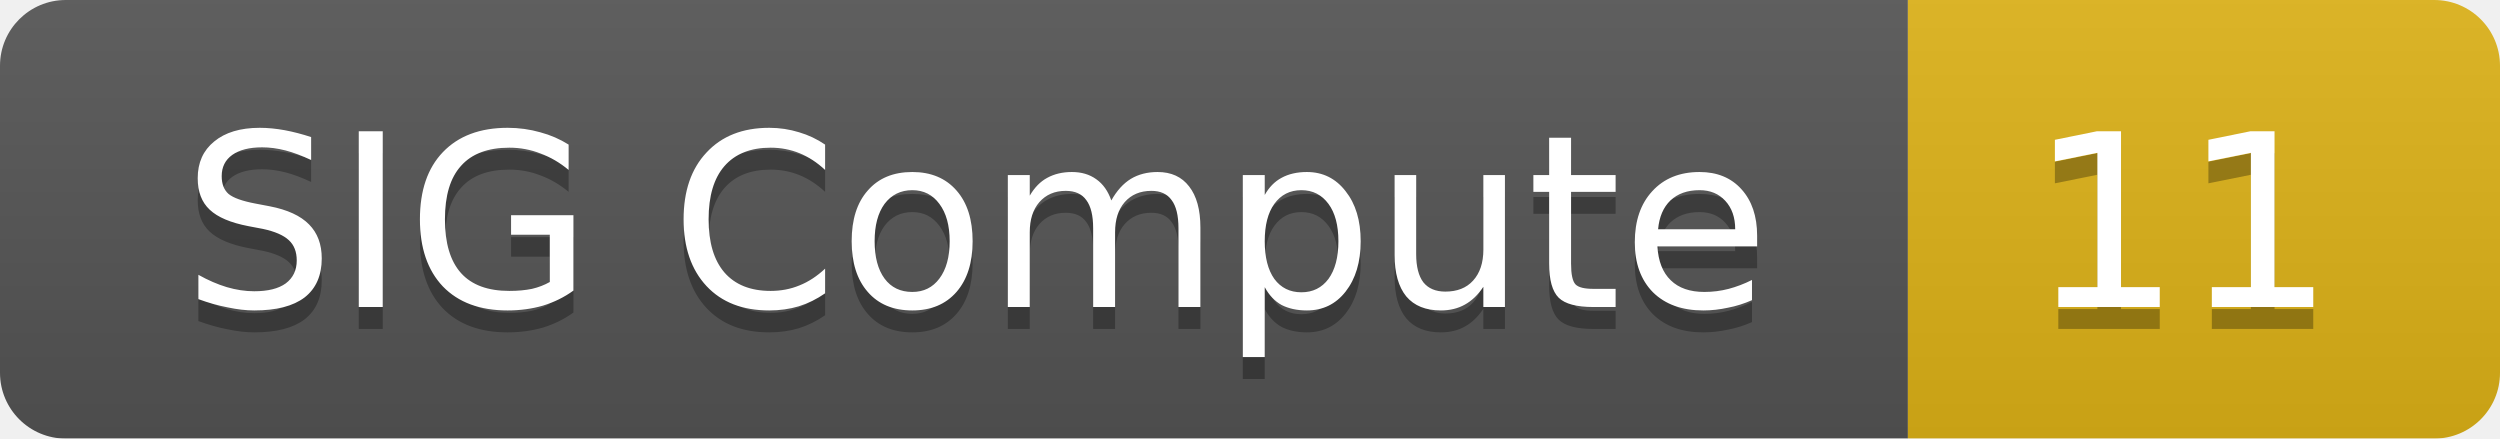
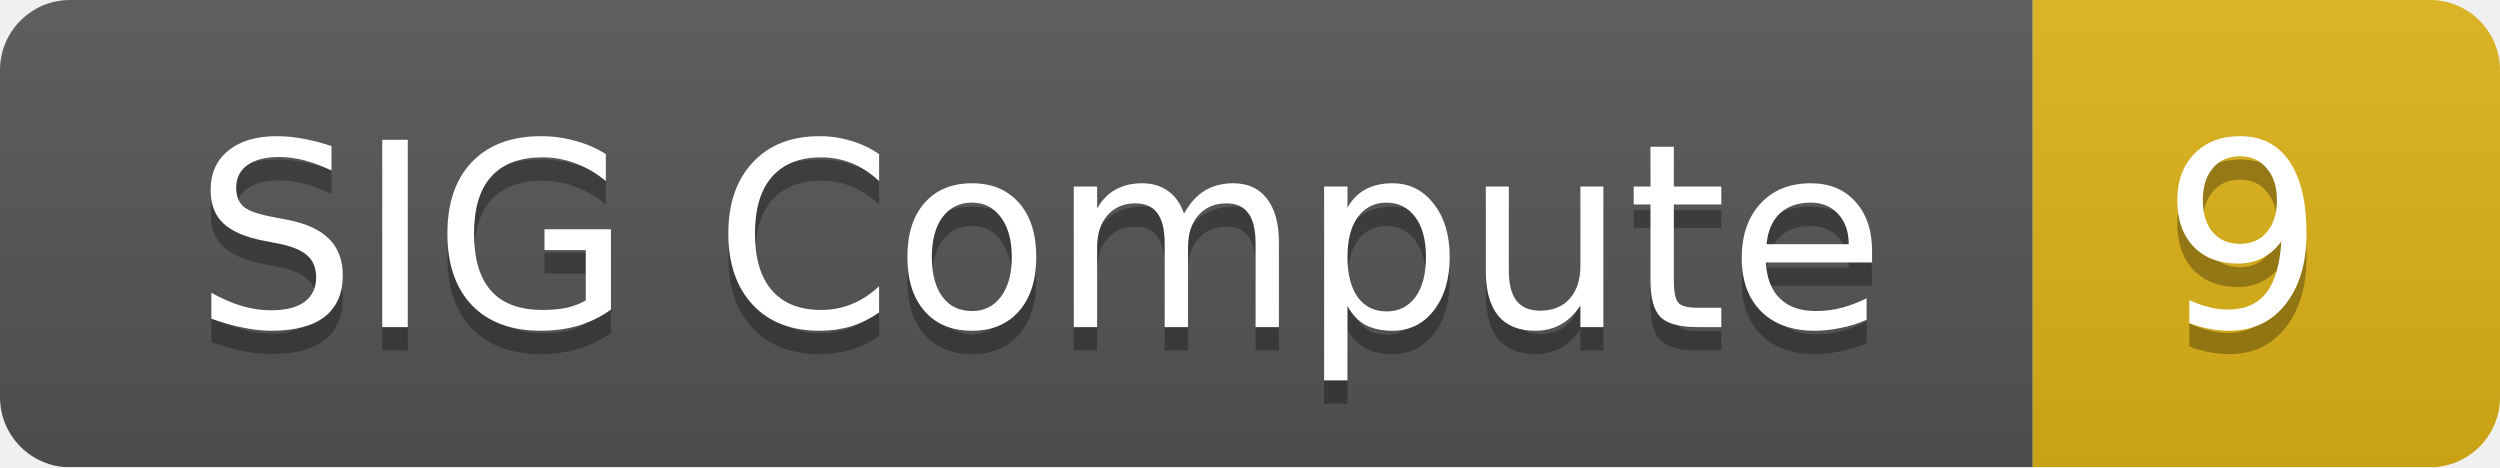
- <svg xmlns="http://www.w3.org/2000/svg" width="114" height="20">
+ <svg xmlns="http://www.w3.org/2000/svg" width="107" height="20">
  <linearGradient id="smooth" x2="0" y2="100%">
    <stop offset="0" stop-color="#bbb" stop-opacity=".1" />
    <stop offset="1" stop-opacity=".1" />
  </linearGradient>
  <mask id="round">
-     <rect width="114" height="20" rx="3" fill="#fff" />
+     <rect width="107" height="20" rx="3" fill="#fff" />
  </mask>
  <g mask="url(#round)">
    <rect width="87" height="20" fill="#555" />
-     <rect x="87" width="27" height="20" fill="#dfb317" />
-     <rect width="114" height="20" fill="url(#smooth)" />
+     <rect x="87" width="20" height="20" fill="#dfb317" />
+     <rect width="107" height="20" fill="url(#smooth)" />
  </g>
  <g fill="#fff" text-anchor="middle" font-family="DejaVu Sans,Verdana,Geneva,sans-serif" font-size="11">
    <text x="44.5" y="15" fill="#010101" fill-opacity=".3">SIG Compute</text>
    <text x="44.5" y="14">SIG Compute</text>
-     <text x="99.5" y="15" fill="#010101" fill-opacity=".3">11</text>
-     <text x="99.5" y="14">11</text>
+     <text x="96" y="15" fill="#010101" fill-opacity=".3">9</text>
+     <text x="96" y="14">9</text>
  </g>
</svg>
